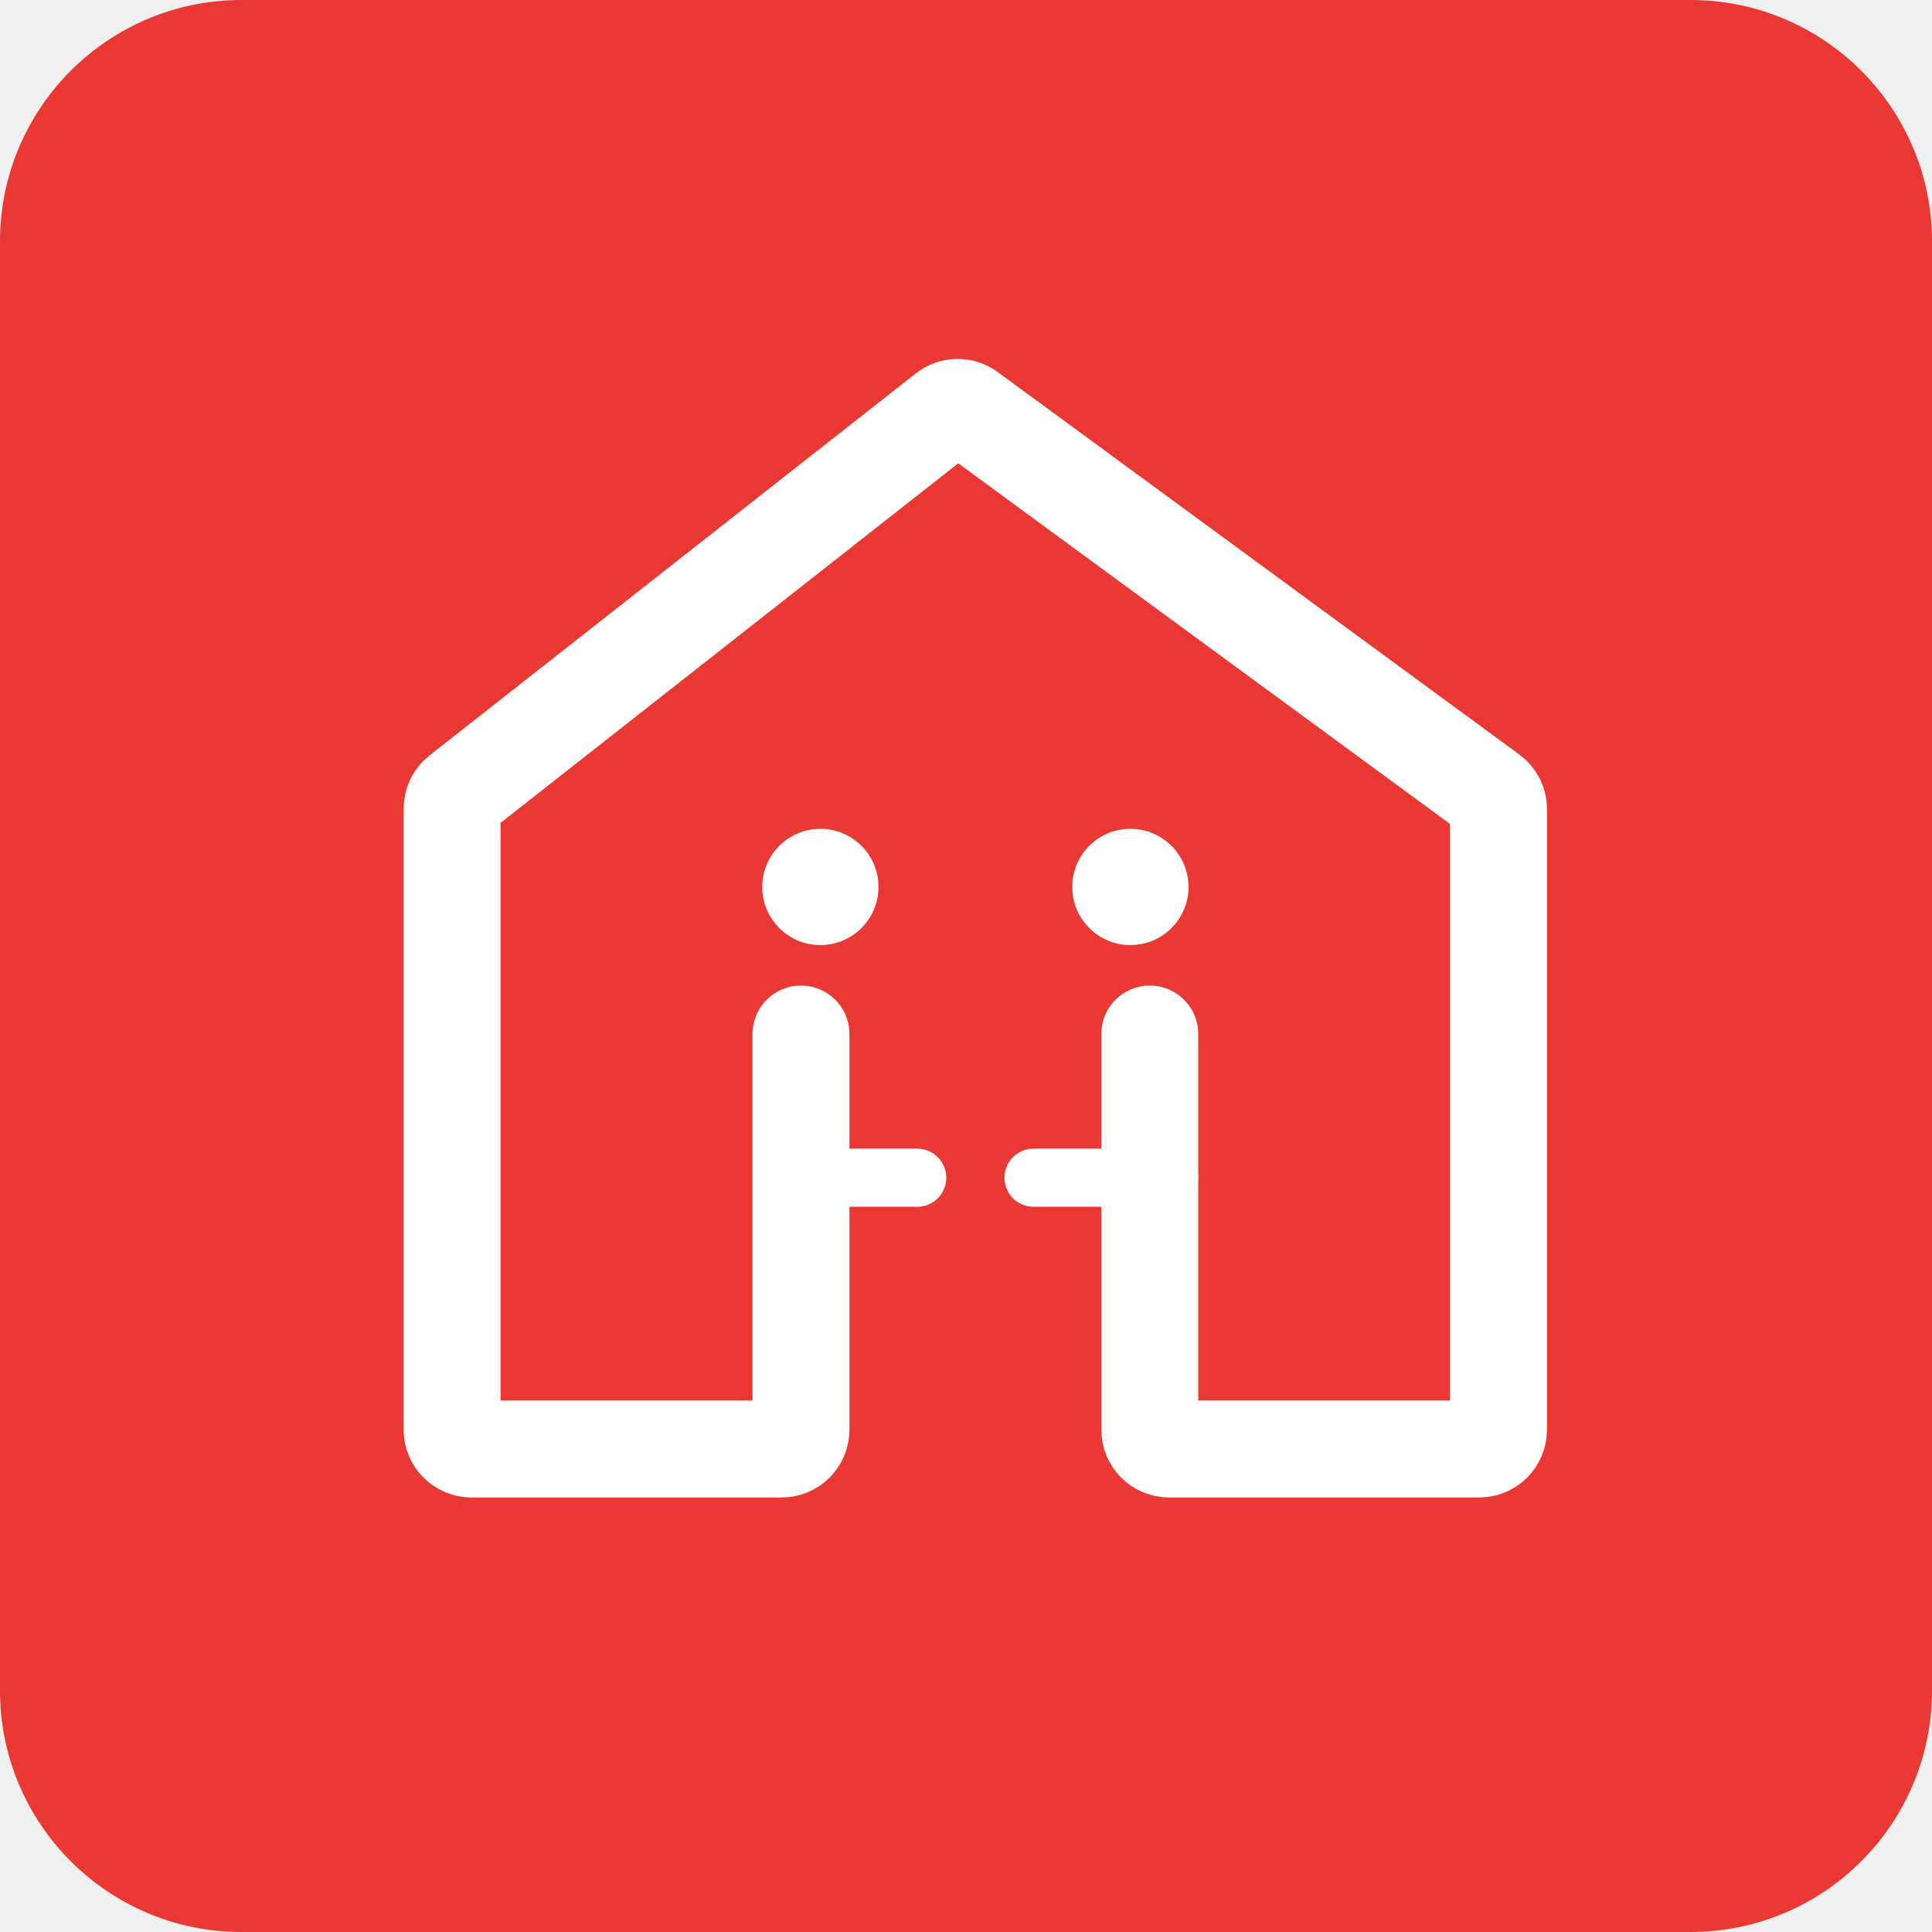
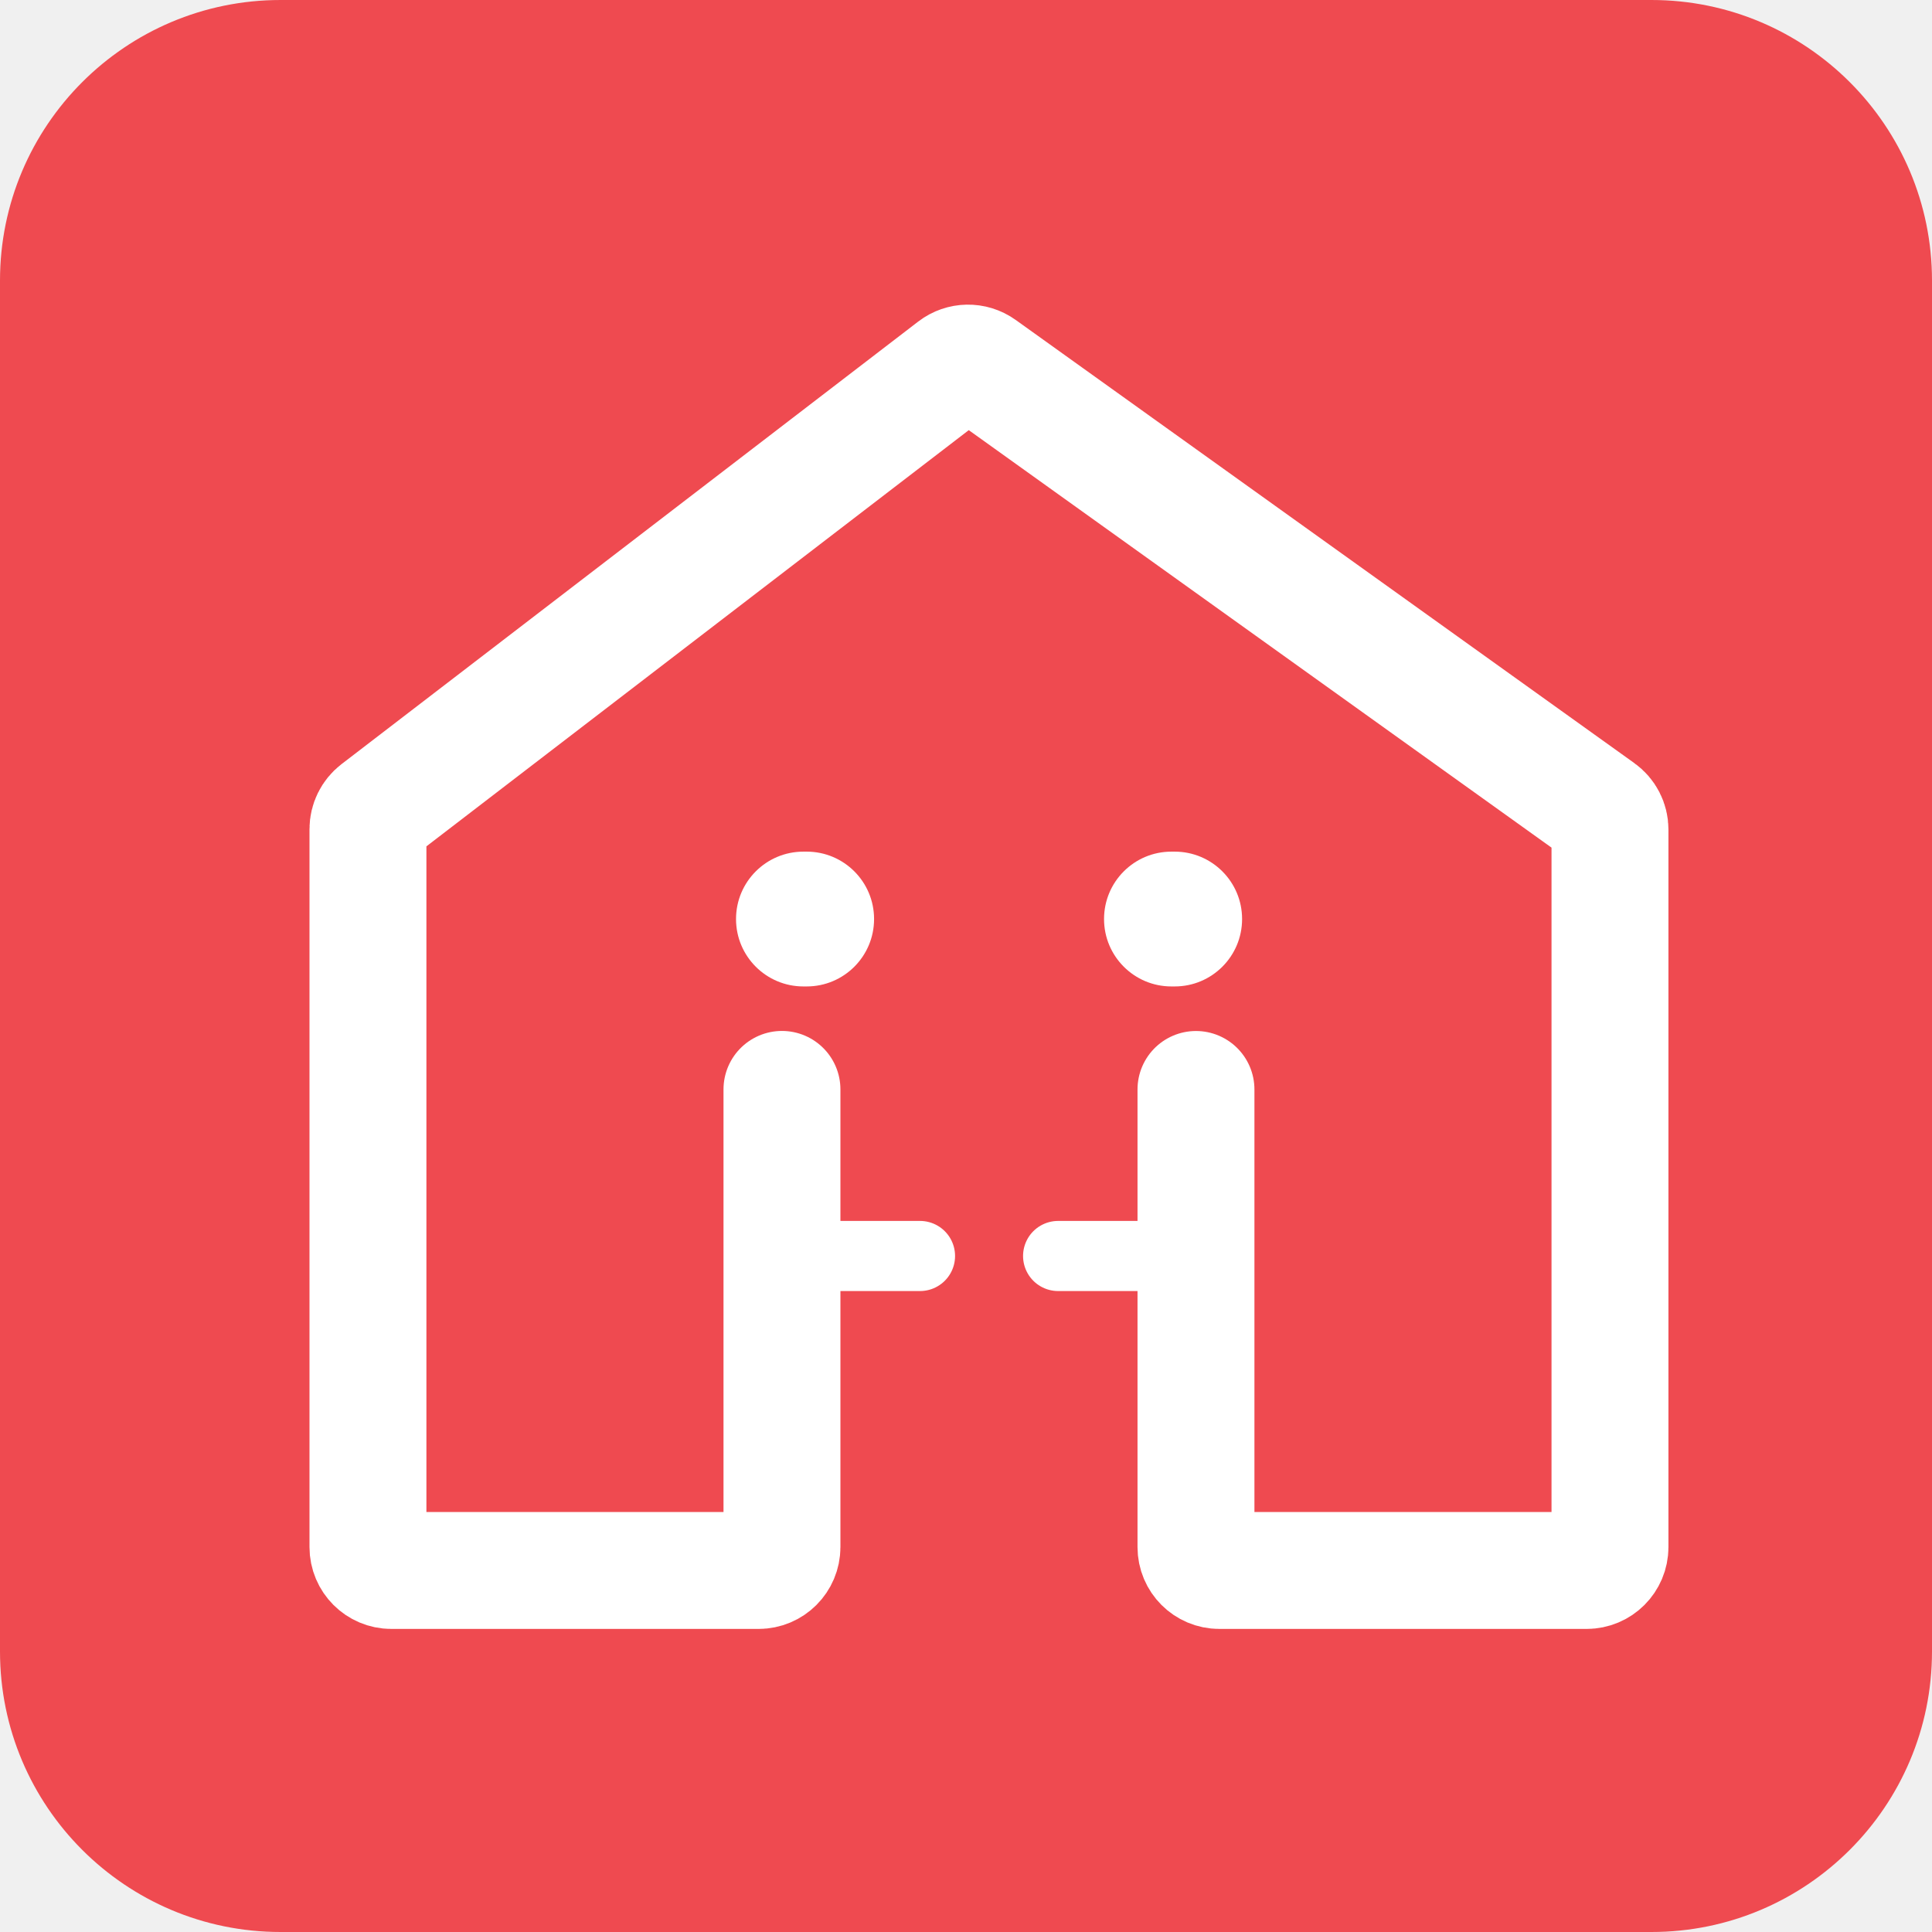
- <svg xmlns="http://www.w3.org/2000/svg" width="24" height="24" fill="none" viewBox="0 0 24 24">
-   <rect width="24" height="24" fill="#ea3934" rx="3" />
-   <path stroke="#fff" stroke-linecap="round" stroke-linejoin="round" stroke-width=".722" d="M12.839 14.63h1.685M9.95 14.63h1.444" />
-   <rect width="1.444" height="1.444" x="13.32" y="10.296" fill="#fff" rx=".722" />
-   <rect width="1.444" height="1.444" x="9.469" y="10.296" fill="#fff" rx=".722" />
-   <path stroke="#fff" stroke-linecap="round" stroke-linejoin="round" stroke-width="1.204" d="M9.95 12.845v4.914a.24.24 0 0 1-.24.241H5.856a.24.24 0 0 1-.24-.24v-7.712a.24.24 0 0 1 .091-.19l6.04-4.745a.24.24 0 0 1 .292-.005l6.478 4.75a.24.24 0 0 1 .098.195v7.706a.24.24 0 0 1-.24.241h-3.852a.24.24 0 0 1-.24-.24v-4.915" />
+ <svg xmlns="http://www.w3.org/2000/svg" fill="none" viewBox="0 0 31 31">
+   <rect width="31" height="31" fill="#ef4a50" rx="4.502" />
+   <path stroke="#fff" stroke-linecap="round" stroke-linejoin="round" stroke-width="1.125" d="M16.978 20.153h2.584M12.547 20.153h2.215" />
+   <rect width="2.215" height="2.163" x="17.715" y="13.665" fill="#fff" rx="1.081" />
+   <rect width="2.215" height="2.163" x="11.81" y="13.665" fill="#fff" rx="1.081" />
+   <path stroke="#fff" stroke-linecap="round" stroke-linejoin="round" stroke-width="1.876" d="M12.547 17.48v7.344a.375.375 0 0 1-.375.375H6.279a.375.375 0 0 1-.375-.375V13.303c0-.117.055-.227.147-.298l9.253-7.101a.375.375 0 0 1 .447-.008l9.925 7.11c.099.07.157.184.157.304v11.514a.375.375 0 0 1-.375.375h-5.893a.375.375 0 0 1-.375-.375v-7.343" />
</svg>
